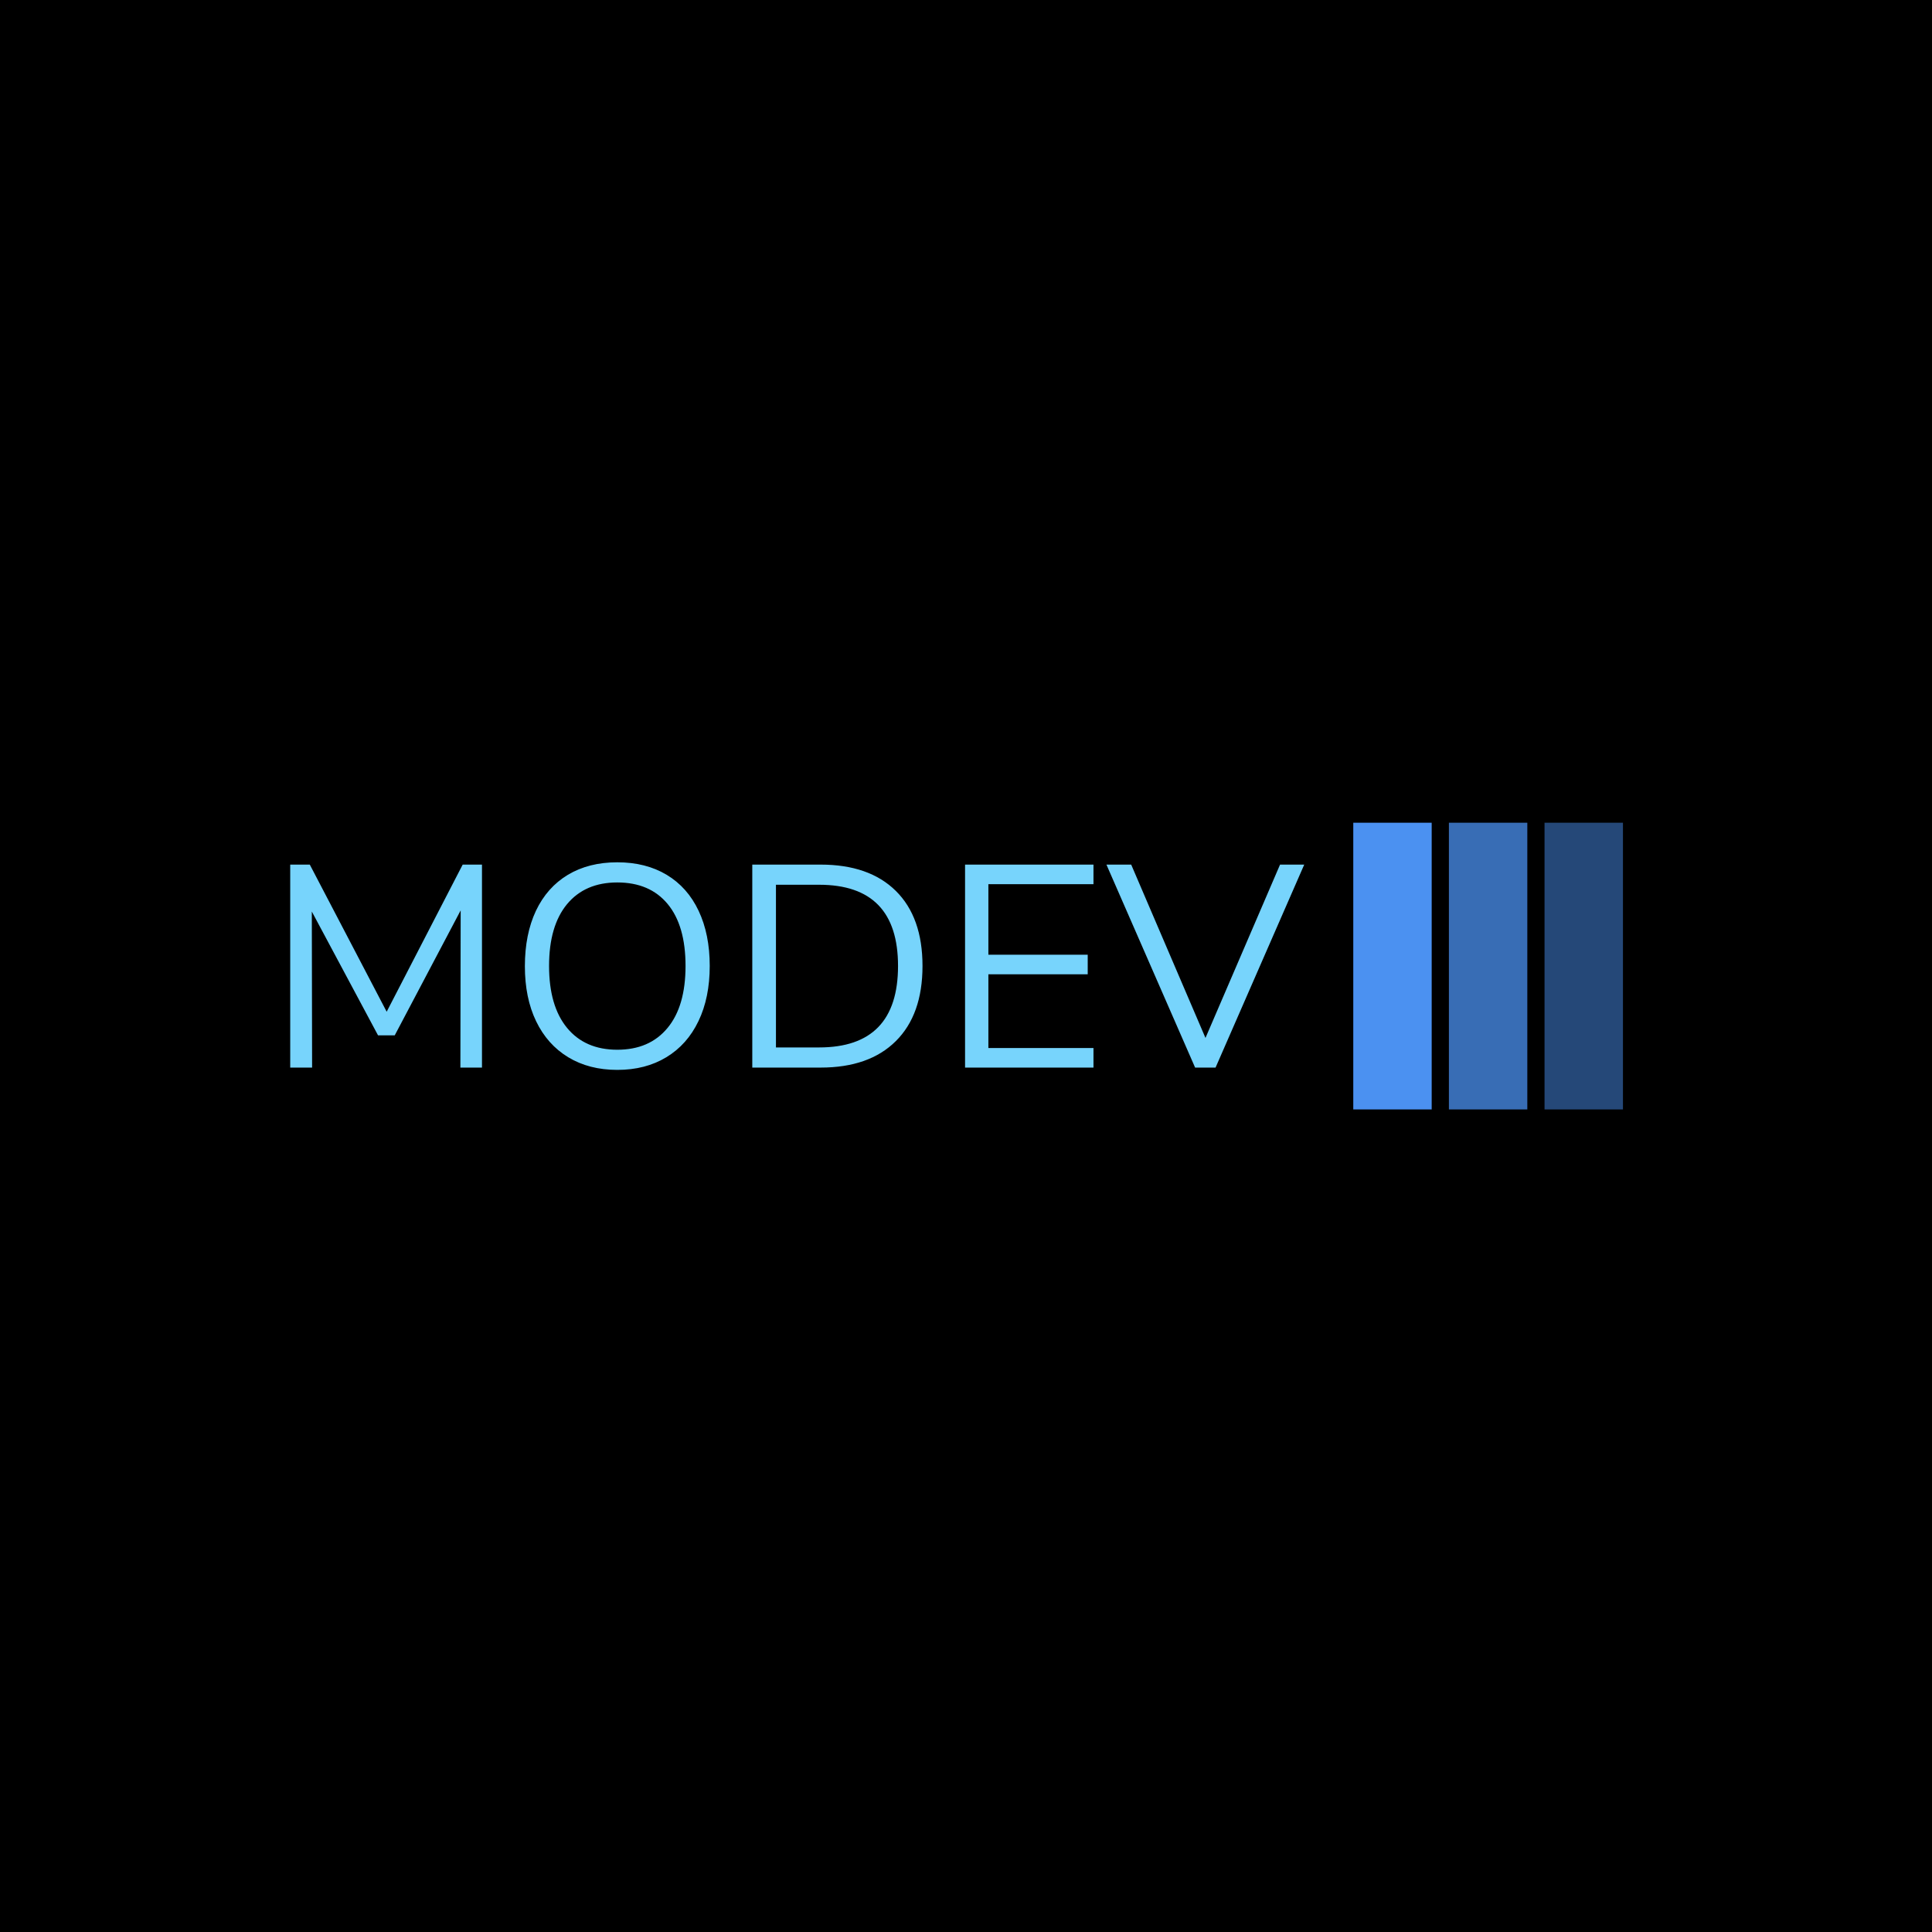
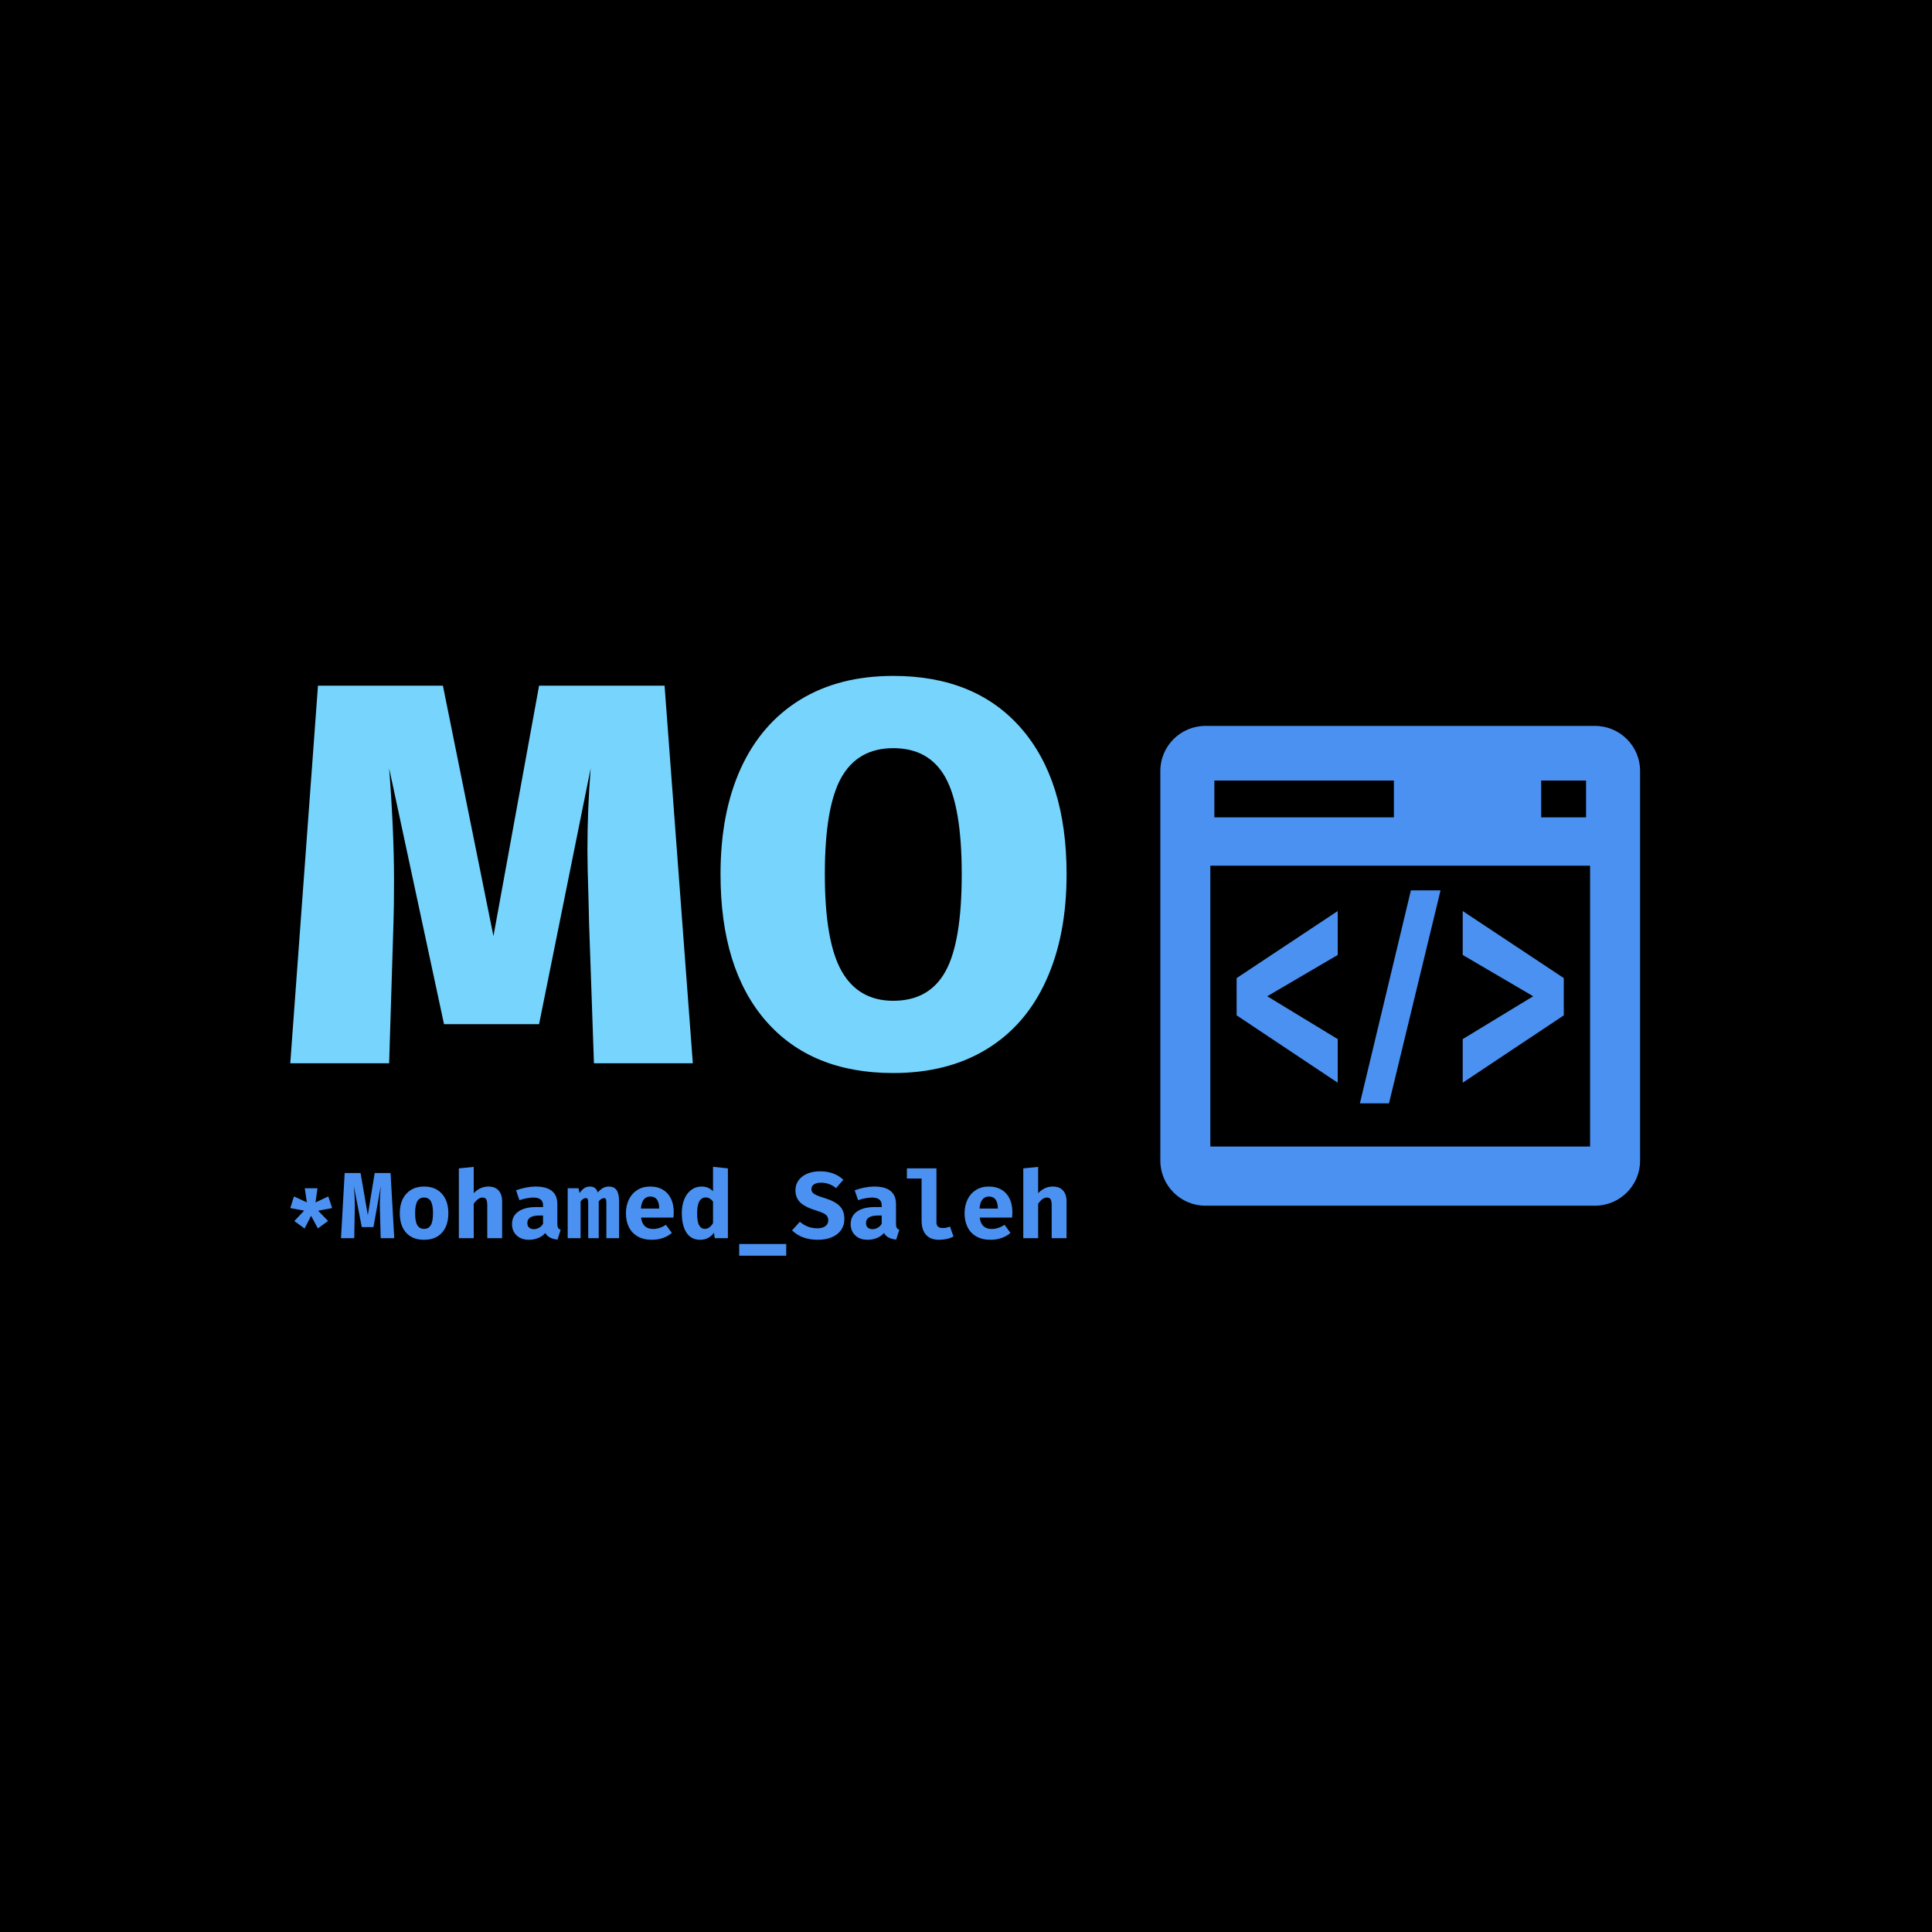
<svg xmlns="http://www.w3.org/2000/svg" version="1.1" width="1000" height="1000" viewBox="0 0 1000 1000">
  <rect width="1000" height="1000" fill="#000000" />
-   <g transform="matrix(0.7,0,0,0.7,149.5758,425.8489)">
-     <svg viewBox="0 0 396 84" data-background-color="#000000" preserveAspectRatio="xMidYMid meet" height="212" width="1000">
-       <g id="tight-bounds" transform="matrix(1,0,0,1,0.24,-0.02769193)">
-         <svg viewBox="0 0 395.52 84.055" height="84.055" width="395.52">
+   <g transform="matrix(0.7,0,0,0.7,149.5758,349.7462)">
+     <svg viewBox="0 0 396 170" data-background-color="#000000" preserveAspectRatio="xMidYMid meet" height="429" width="1000">
+       <g id="tight-bounds" transform="matrix(1,0,0,1,0.24,0.05878042)">
+         <svg viewBox="0 0 395.52 169.882" height="169.882" width="395.52">
          <g>
-             <svg viewBox="0 0 526.533 111.898" height="84.055" width="395.52">
-               <g transform="matrix(1,0,0,1,0,15.46492)">
-                 <svg viewBox="0 0 395.52 80.968" height="80.968" width="395.52">
+             <svg viewBox="0 0 687.716 295.385" height="169.882" width="395.52">
+               <g>
+                 <svg viewBox="0 0 395.52 295.385" height="295.385" width="395.52">
                  <g>
-                     <svg viewBox="0 0 395.52 80.968" height="80.968" width="395.52">
+                     <svg viewBox="0 0 395.52 295.385" height="295.385" width="395.52">
                      <g>
-                         <svg viewBox="0 0 395.52 80.968" height="80.968" width="395.52">
+                         <svg viewBox="0 0 395.52 202.327" height="202.327" width="395.52">
                          <g transform="matrix(1,0,0,1,0,0)">
-                             <svg width="395.52" viewBox="4.35 -35.65 176.09 36.05" height="80.968" data-palette-color="#77d4fc">
-                               <path d="M21.1-9.7L34.3-35.25 37.65-35.25 37.65 0 33.9 0 33.95-27.3 22.5-5.6 19.6-5.6 8.1-27.1 8.15 0 4.35 0 4.35-35.25 7.75-35.25 21.1-9.7ZM61.15 0.4Q56.25 0.4 52.62-1.8 49-4 47.05-8.05 45.1-12.1 45.1-17.6L45.1-17.6Q45.1-23.15 47.02-27.23 48.95-31.3 52.57-33.48 56.2-35.65 61.15-35.65L61.15-35.65Q66.1-35.65 69.72-33.48 73.35-31.3 75.27-27.23 77.2-23.15 77.2-17.65L77.2-17.65Q77.2-12.15 75.25-8.08 73.3-4 69.67-1.8 66.05 0.4 61.15 0.4L61.15 0.4ZM61.15-3.1Q66.75-3.1 69.87-6.88 73-10.65 73-17.65L73-17.65Q73-24.65 69.9-28.4 66.8-32.15 61.15-32.15L61.15-32.15Q55.55-32.15 52.42-28.38 49.3-24.6 49.3-17.65L49.3-17.65Q49.3-10.7 52.42-6.9 55.55-3.1 61.15-3.1L61.15-3.1ZM84.59 0L84.59-35.25 96.45-35.25Q104.9-35.25 109.52-30.68 114.15-26.1 114.15-17.65L114.15-17.65Q114.15-9.2 109.52-4.6 104.9 0 96.45 0L96.45 0 84.59 0ZM88.7-3.5L96.2-3.5Q109.9-3.5 109.9-17.65L109.9-17.65Q109.9-31.75 96.2-31.75L96.2-31.75 88.7-31.75 88.7-3.5ZM143.84 0L121.54 0 121.54-35.25 143.84-35.25 143.84-31.85 125.59-31.85 125.59-19.6 142.84-19.6 142.84-16.2 125.59-16.2 125.59-3.4 143.84-3.4 143.84 0ZM163.29-5.15L176.24-35.25 180.44-35.25 165.04 0 161.49 0 146.09-35.25 150.39-35.25 163.29-5.15Z" opacity="1" transform="matrix(1,0,0,1,0,0)" fill="#77d4fc" class="undefined-text-0" data-fill-palette-color="primary" id="text-0" />
+                             <svg width="395.52" viewBox="1.2 -35.65 71.45 36.55" height="202.327" data-palette-color="#77d4fc">
+                               <path d="M35.65-34.75L38.25 0 29.15 0 28.7-12.95 28.65-15.1Q28.55-18.1 28.55-19.65L28.55-19.65Q28.55-23.4 28.85-27.15L28.85-27.15 24.1-3.6 15.35-3.6 10.3-27.15Q10.75-21.3 10.75-16.85L10.75-16.85Q10.75-14.3 10.7-12.95L10.7-12.95 10.3 0 1.2 0 3.75-34.75 15.25-34.75 19.9-11.7 24.1-34.75 35.65-34.75ZM56.7-35.65Q64.25-35.65 68.45-30.85 72.65-26.05 72.65-17.4L72.65-17.4Q72.65-11.75 70.77-7.63 68.9-3.5 65.3-1.3 61.7 0.9 56.7 0.9L56.7 0.9Q49.15 0.9 44.97-3.9 40.8-8.7 40.8-17.4L40.8-17.4Q40.8-23.05 42.67-27.15 44.55-31.25 48.12-33.45 51.7-35.65 56.7-35.65L56.7-35.65ZM56.7-29Q53.45-29 51.92-26.3 50.4-23.6 50.4-17.4L50.4-17.4Q50.4-11.2 51.95-8.47 53.5-5.75 56.7-5.75L56.7-5.75Q60-5.75 61.5-8.45 63-11.15 63-17.4L63-17.4Q63-23.6 61.5-26.3 60-29 56.7-29L56.7-29Z" opacity="1" transform="matrix(1,0,0,1,0,0)" fill="#77d4fc" class="undefined-text-0" data-fill-palette-color="primary" id="text-0" />
+                             </svg>
+                           </g>
+                         </svg>
+                       </g>
+                       <g transform="matrix(1,0,0,1,0,250.0914)">
+                         <svg viewBox="0 0 395.52 45.294" height="45.294" width="395.52">
+                           <g transform="matrix(1,0,0,1,0,0)">
+                             <svg width="395.52" viewBox="3.9 -37.95 412.57 47.25" height="45.294" data-palette-color="#4b91f1">
+                               <path d="M18.35-26.55L17.3-19 24.1-22.2 26.15-16 18.7-14.6 24-9.15 18.55-5.2 14.95-11.9 11.5-5.15 6.05-9.1 11.25-14.65 3.9-16 5.85-22.2 12.7-19.05 11.6-26.55 18.35-26.55ZM57.2-34.65L59.15 0 51.95 0 51.55-14.85Q51.5-15.95 51.5-17.85L51.5-17.85Q51.5-20.35 51.65-22.73 51.8-25.1 52-27.7L52-27.7 48.1-5.9 41.9-5.9 37.65-27.7Q38.2-21.95 38.2-17.35L38.2-17.35 38.15-14.7 37.9 0 30.85 0 32.8-34.65 41.25-34.65 45.1-12.25 48.75-34.65 57.2-34.65ZM75-27.45Q81.05-27.45 84.47-23.63 87.9-19.8 87.9-13.35L87.9-13.35Q87.9-6.65 84.5-2.9 81.09 0.85 75 0.85L75 0.85Q68.9 0.85 65.5-2.88 62.1-6.6 62.1-13.3L62.1-13.3Q62.1-17.55 63.62-20.73 65.15-23.9 68.07-25.68 71-27.45 75-27.45L75-27.45ZM75-21.6Q72.55-21.6 71.4-19.63 70.25-17.65 70.25-13.3L70.25-13.3Q70.25-8.9 71.4-6.93 72.55-4.95 75-4.95L75-4.95Q77.45-4.95 78.59-6.95 79.75-8.95 79.75-13.35L79.75-13.35Q79.75-17.65 78.59-19.63 77.45-21.6 75-21.6L75-21.6ZM101.39-37.9L101.39-23.9Q104.74-27.45 109.19-27.45L109.19-27.45Q112.69-27.45 114.59-25.38 116.49-23.3 116.49-19.5L116.49-19.5 116.49 0 108.59 0 108.59-17.3Q108.59-19.7 108.04-20.65 107.49-21.6 106.04-21.6L106.04-21.6Q104.84-21.6 103.72-20.78 102.59-19.95 101.39-18.35L101.39-18.35 101.39 0 93.49 0 93.49-37.1 101.39-37.9ZM145.84-7.65Q145.84-6.2 146.24-5.5 146.64-4.8 147.59-4.45L147.59-4.45 145.94 0.75Q143.54 0.5 141.94-0.33 140.34-1.15 139.44-2.75L139.44-2.75Q137.94-1 135.64-0.08 133.34 0.85 130.74 0.85L130.74 0.85Q126.64 0.85 124.19-1.48 121.74-3.8 121.74-7.5L121.74-7.5Q121.74-11.8 125.14-14.18 128.54-16.55 134.69-16.55L134.69-16.55 138.24-16.55 138.24-17.5Q138.24-21.6 132.99-21.6L132.99-21.6Q131.64-21.6 129.62-21.23 127.59-20.85 125.69-20.2L125.69-20.2 123.89-25.45Q126.44-26.4 129.22-26.93 131.99-27.45 134.24-27.45L134.24-27.45Q145.84-27.45 145.84-18.05L145.84-18.05 145.84-7.65ZM133.44-4.8Q134.79-4.8 136.17-5.58 137.54-6.35 138.24-7.7L138.24-7.7 138.24-12.05 136.29-12.05Q129.89-12.05 129.89-8.05L129.89-8.05Q129.89-6.5 130.81-5.65 131.74-4.8 133.44-4.8L133.44-4.8ZM173.14-27.45Q175.99-27.45 177.31-25.58 178.64-23.7 178.64-19.65L178.64-19.65 178.64 0 171.89 0 171.89-18.75Q171.89-20.2 171.61-20.75 171.34-21.3 170.59-21.3L170.59-21.3Q169.19-21.3 167.84-19.55L167.84-19.55 167.84 0 162.24 0 162.24-18.75Q162.24-20.2 161.96-20.75 161.69-21.3 160.94-21.3L160.94-21.3Q159.54-21.3 158.19-19.55L158.19-19.55 158.19 0 151.34 0 151.34-26.55 157.09-26.55 157.64-24Q158.94-25.8 160.21-26.63 161.49-27.45 163.19-27.45L163.19-27.45Q164.74-27.45 165.79-26.68 166.84-25.9 167.29-24.3L167.29-24.3Q169.99-27.45 173.14-27.45L173.14-27.45ZM190.34-10.95Q191.09-4.9 196.74-4.9L196.74-4.9Q200.14-4.9 203.54-7.1L203.54-7.1 206.69-2.8Q204.74-1.1 202.04-0.13 199.34 0.85 196.09 0.85L196.09 0.85Q191.64 0.85 188.54-0.93 185.44-2.7 183.86-5.88 182.29-9.05 182.29-13.25L182.29-13.25Q182.29-17.25 183.81-20.48 185.34-23.7 188.26-25.58 191.19-27.45 195.24-27.45L195.24-27.45Q199.04-27.45 201.84-25.83 204.64-24.2 206.16-21.13 207.69-18.05 207.69-13.8L207.69-13.8Q207.69-12.15 207.54-10.95L207.54-10.95 190.34-10.95ZM195.24-22.15Q193.09-22.15 191.79-20.58 190.49-19 190.24-15.75L190.24-15.75 199.99-15.75Q199.89-22.15 195.24-22.15L195.24-22.15ZM228.58-37.95L236.48-37.1 236.48 0 229.48 0 229.08-2.9Q227.88-1.2 226.03-0.18 224.18 0.85 221.73 0.85L221.73 0.85Q216.93 0.85 214.46-2.95 211.98-6.75 211.98-13.35L211.98-13.35Q211.98-17.45 213.28-20.65 214.58-23.85 216.98-25.65 219.38-27.45 222.58-27.45L222.58-27.45Q226.18-27.45 228.58-24.95L228.58-24.95 228.58-37.95ZM224.68-21.65Q222.53-21.65 221.33-19.63 220.13-17.6 220.13-13.3L220.13-13.3Q220.13-8.7 221.21-6.83 222.28-4.95 224.23-4.95L224.23-4.95Q226.73-4.95 228.58-8L228.58-8 228.58-19.45Q227.73-20.55 226.81-21.1 225.88-21.65 224.68-21.65L224.68-21.65ZM242.48 9.3L242.48 3.1 267.48 3.1 267.48 9.3 242.48 9.3ZM298.38-10.15Q298.38-6.9 296.68-4.4 294.98-1.9 291.8-0.53 288.63 0.85 284.28 0.85L284.28 0.85Q275.68 0.85 270.58-4.15L270.58-4.15 274.73-8.75Q278.68-5.25 284.08-5.25L284.08-5.25Q286.68-5.25 288.25-6.38 289.83-7.5 289.83-9.5L289.83-9.5Q289.83-11.4 288.5-12.48 287.18-13.55 283.58-14.65L283.58-14.65Q277.48-16.5 274.93-19 272.38-21.5 272.38-25.45L272.38-25.45Q272.38-28.55 274.1-30.85 275.83-33.15 278.8-34.35 281.78-35.55 285.43-35.55L285.43-35.55Q293.08-35.55 297.83-31.05L297.83-31.05 293.98-26.6Q292.23-28.05 290.2-28.78 288.18-29.5 286.03-29.5L286.03-29.5Q283.63-29.5 282.25-28.63 280.88-27.75 280.88-26.1L280.88-26.1Q280.88-25 281.5-24.25 282.13-23.5 283.58-22.85 285.03-22.2 287.93-21.3L287.93-21.3Q293.23-19.7 295.8-17.18 298.38-14.65 298.38-10.15L298.38-10.15ZM325.83-7.65Q325.83-6.2 326.23-5.5 326.63-4.8 327.58-4.45L327.58-4.45 325.93 0.75Q323.53 0.5 321.93-0.33 320.33-1.15 319.43-2.75L319.43-2.75Q317.93-1 315.63-0.08 313.33 0.85 310.73 0.85L310.73 0.85Q306.63 0.85 304.18-1.48 301.73-3.8 301.73-7.5L301.73-7.5Q301.73-11.8 305.13-14.18 308.53-16.55 314.68-16.55L314.68-16.55 318.23-16.55 318.23-17.5Q318.23-21.6 312.98-21.6L312.98-21.6Q311.63-21.6 309.6-21.23 307.58-20.85 305.68-20.2L305.68-20.2 303.88-25.45Q306.43-26.4 309.2-26.93 311.98-27.45 314.23-27.45L314.23-27.45Q325.83-27.45 325.83-18.05L325.83-18.05 325.83-7.65ZM313.43-4.8Q314.78-4.8 316.15-5.58 317.53-6.35 318.23-7.7L318.23-7.7 318.23-12.05 316.28-12.05Q309.88-12.05 309.88-8.05L309.88-8.05Q309.88-6.5 310.8-5.65 311.73-4.8 313.43-4.8L313.43-4.8ZM347.32-37.1L347.32-8.35Q347.32-5.4 350.72-5.4L350.72-5.4Q352.57-5.4 354.52-6.2L354.52-6.2 356.37-0.9Q353.17 0.85 348.72 0.85L348.72 0.85Q344.07 0.85 341.75-1.83 339.42-4.5 339.42-9.35L339.42-9.35 339.42-31.7 331.62-31.7 331.62-37.1 347.32-37.1ZM370.32-10.95Q371.07-4.9 376.72-4.9L376.72-4.9Q380.12-4.9 383.52-7.1L383.52-7.1 386.67-2.8Q384.72-1.1 382.02-0.13 379.32 0.85 376.07 0.85L376.07 0.85Q371.62 0.85 368.52-0.93 365.42-2.7 363.85-5.88 362.27-9.05 362.27-13.25L362.27-13.25Q362.27-17.25 363.8-20.48 365.32-23.7 368.25-25.58 371.17-27.45 375.22-27.45L375.22-27.45Q379.02-27.45 381.82-25.83 384.62-24.2 386.15-21.13 387.67-18.05 387.67-13.8L387.67-13.8Q387.67-12.15 387.52-10.95L387.52-10.95 370.32-10.95ZM375.22-22.15Q373.07-22.15 371.77-20.58 370.47-19 370.22-15.75L370.22-15.75 379.97-15.75Q379.87-22.15 375.22-22.15L375.22-22.15ZM401.37-37.9L401.37-23.9Q404.72-27.45 409.17-27.45L409.17-27.45Q412.67-27.45 414.57-25.38 416.47-23.3 416.47-19.5L416.47-19.5 416.47 0 408.57 0 408.57-17.3Q408.57-19.7 408.02-20.65 407.47-21.6 406.02-21.6L406.02-21.6Q404.82-21.6 403.69-20.78 402.57-19.95 401.37-18.35L401.37-18.35 401.37 0 393.47 0 393.47-37.1 401.37-37.9Z" opacity="1" transform="matrix(1,0,0,1,0,0)" fill="#4b91f1" class="undefined-text-1" data-fill-palette-color="secondary" id="text-1" />
                            </svg>
                          </g>
                        </svg>
                      </g>
                    </svg>
                  </g>
                </svg>
              </g>
-               <g transform="matrix(1,0,0,1,414.6346,0)">
-                 <svg viewBox="0 0 111.898 111.898" height="111.898" width="111.898">
-                   <g data-palette-color="#4b91f1">
-                     <rect width="30.585" height="111.898" fill="#4b91f1" stroke="transparent" data-fill-palette-color="accent" x="0" fill-opacity="1" />
-                     <rect width="30.585" height="111.898" fill="#4b91f1" stroke="transparent" data-fill-palette-color="accent" x="37.299" fill-opacity="0.75" />
-                     <rect width="30.585" height="111.898" fill="#4b91f1" stroke="transparent" data-fill-palette-color="accent" x="74.599" fill-opacity="0.5" />
+               <g transform="matrix(1,0,0,1,443.2845,25.47704)">
+                 <svg viewBox="0 0 244.431 244.431" height="244.431" width="244.431">
+                   <g>
+                     <svg version="1.1" x="0" y="0" viewBox="0 0 64 64" enable-background="new 0 0 64 64" xml:space="preserve" height="244.431" width="244.431" class="icon-icon-0" data-fill-palette-color="accent" id="icon-0">
+                       <g fill="#4b91f1" data-fill-palette-color="accent">
+                         <path d="M58 0H6C2.7 0 0 2.7 0 6v52c0 3.3 2.7 6 6 6h52c3.299 0 6-2.7 6-6V6C64 2.7 61.299 0 58 0zM50.805 7.285h5.986v4.912h-5.986V7.285zM7.209 7.285h23.947v4.912H7.209V7.285zM57.328 56.111H6.671V18.645h50.657V56.111z" fill="#4b91f1" data-fill-palette-color="accent" />
+                         <polygon points="23.662,41.776 14.259,36.063 23.662,30.554 23.662,24.695 10.18,33.638 10.18,38.611 23.662,47.593  " fill="#4b91f1" data-fill-palette-color="accent" />
+                         <polygon points="53.82,33.638 40.338,24.695 40.338,30.554 49.74,36.063 40.338,41.776 40.338,47.593 53.82,38.611  " fill="#4b91f1" data-fill-palette-color="accent" />
+                         <polygon points="37.379,21.938 33.424,21.938 26.621,50.351 30.501,50.351  " fill="#4b91f1" data-fill-palette-color="accent" />
+                       </g>
+                     </svg>
                  </g>
                </svg>
              </g>
            </svg>
          </g>
          <defs />
        </svg>
-         <rect width="395.52" height="84.055" fill="none" stroke="none" visibility="hidden" />
+         <rect width="395.52" height="169.882" fill="none" stroke="none" visibility="hidden" />
      </g>
    </svg>
  </g>
</svg>
